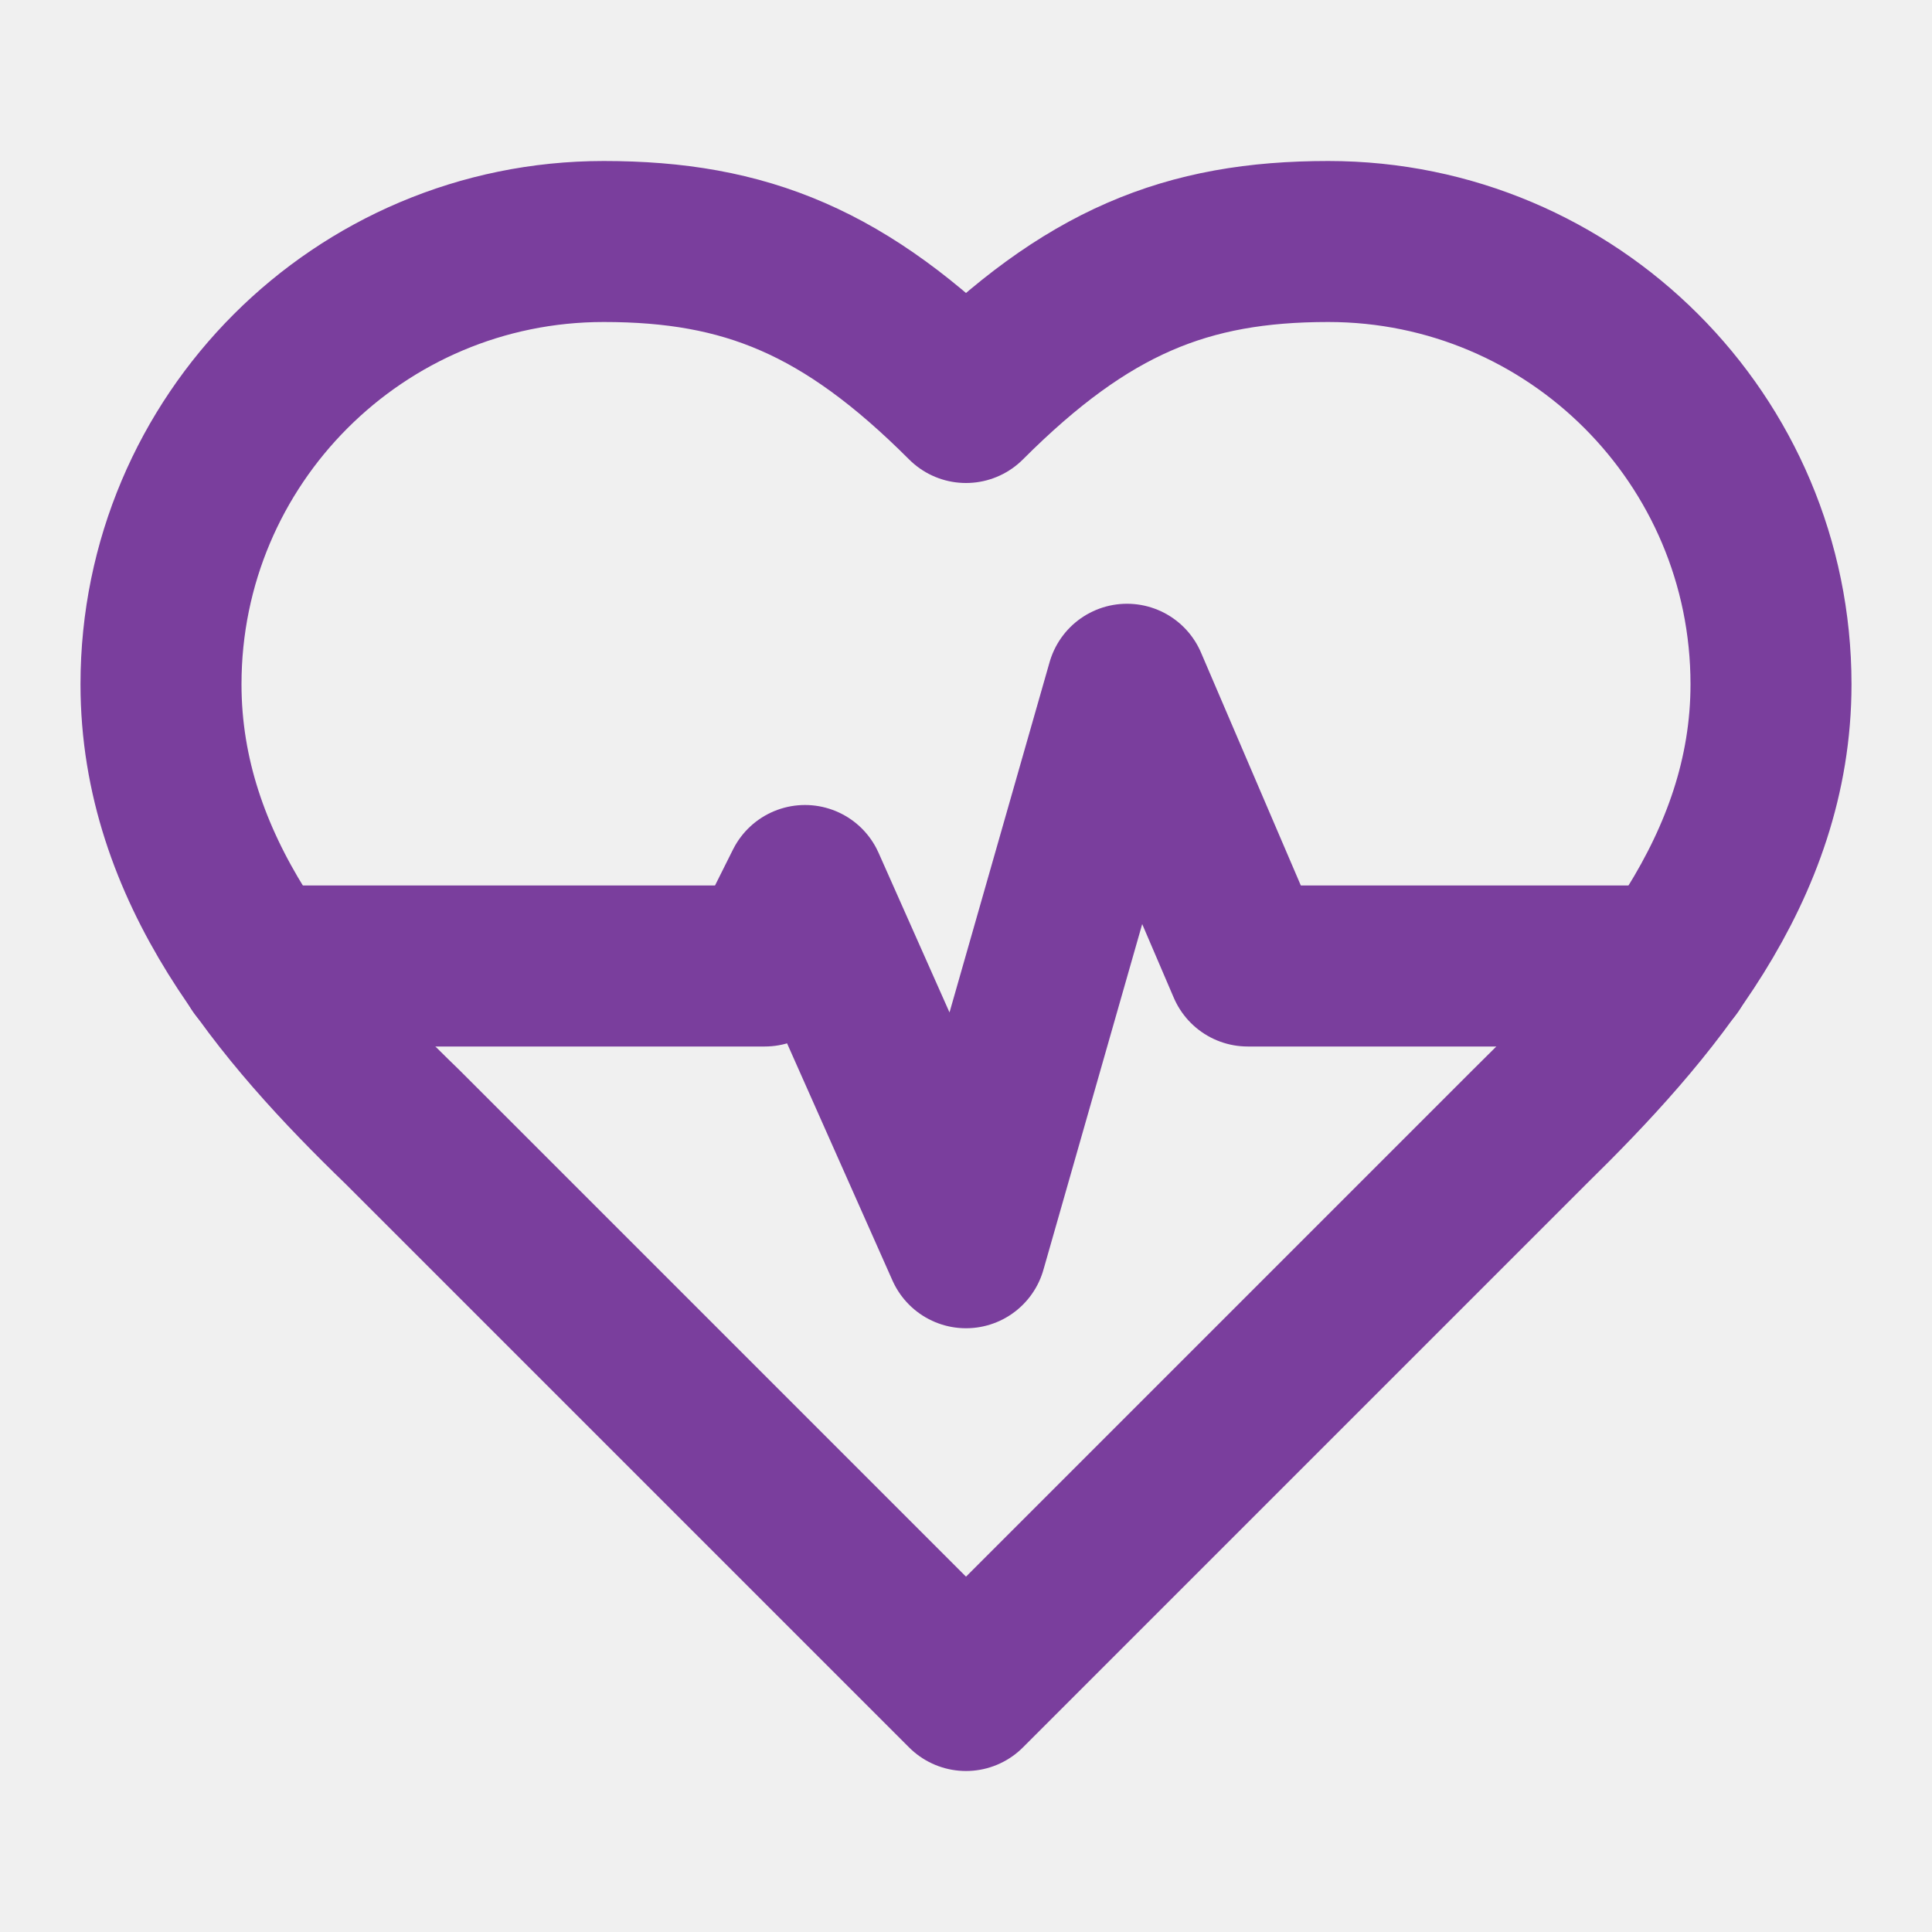
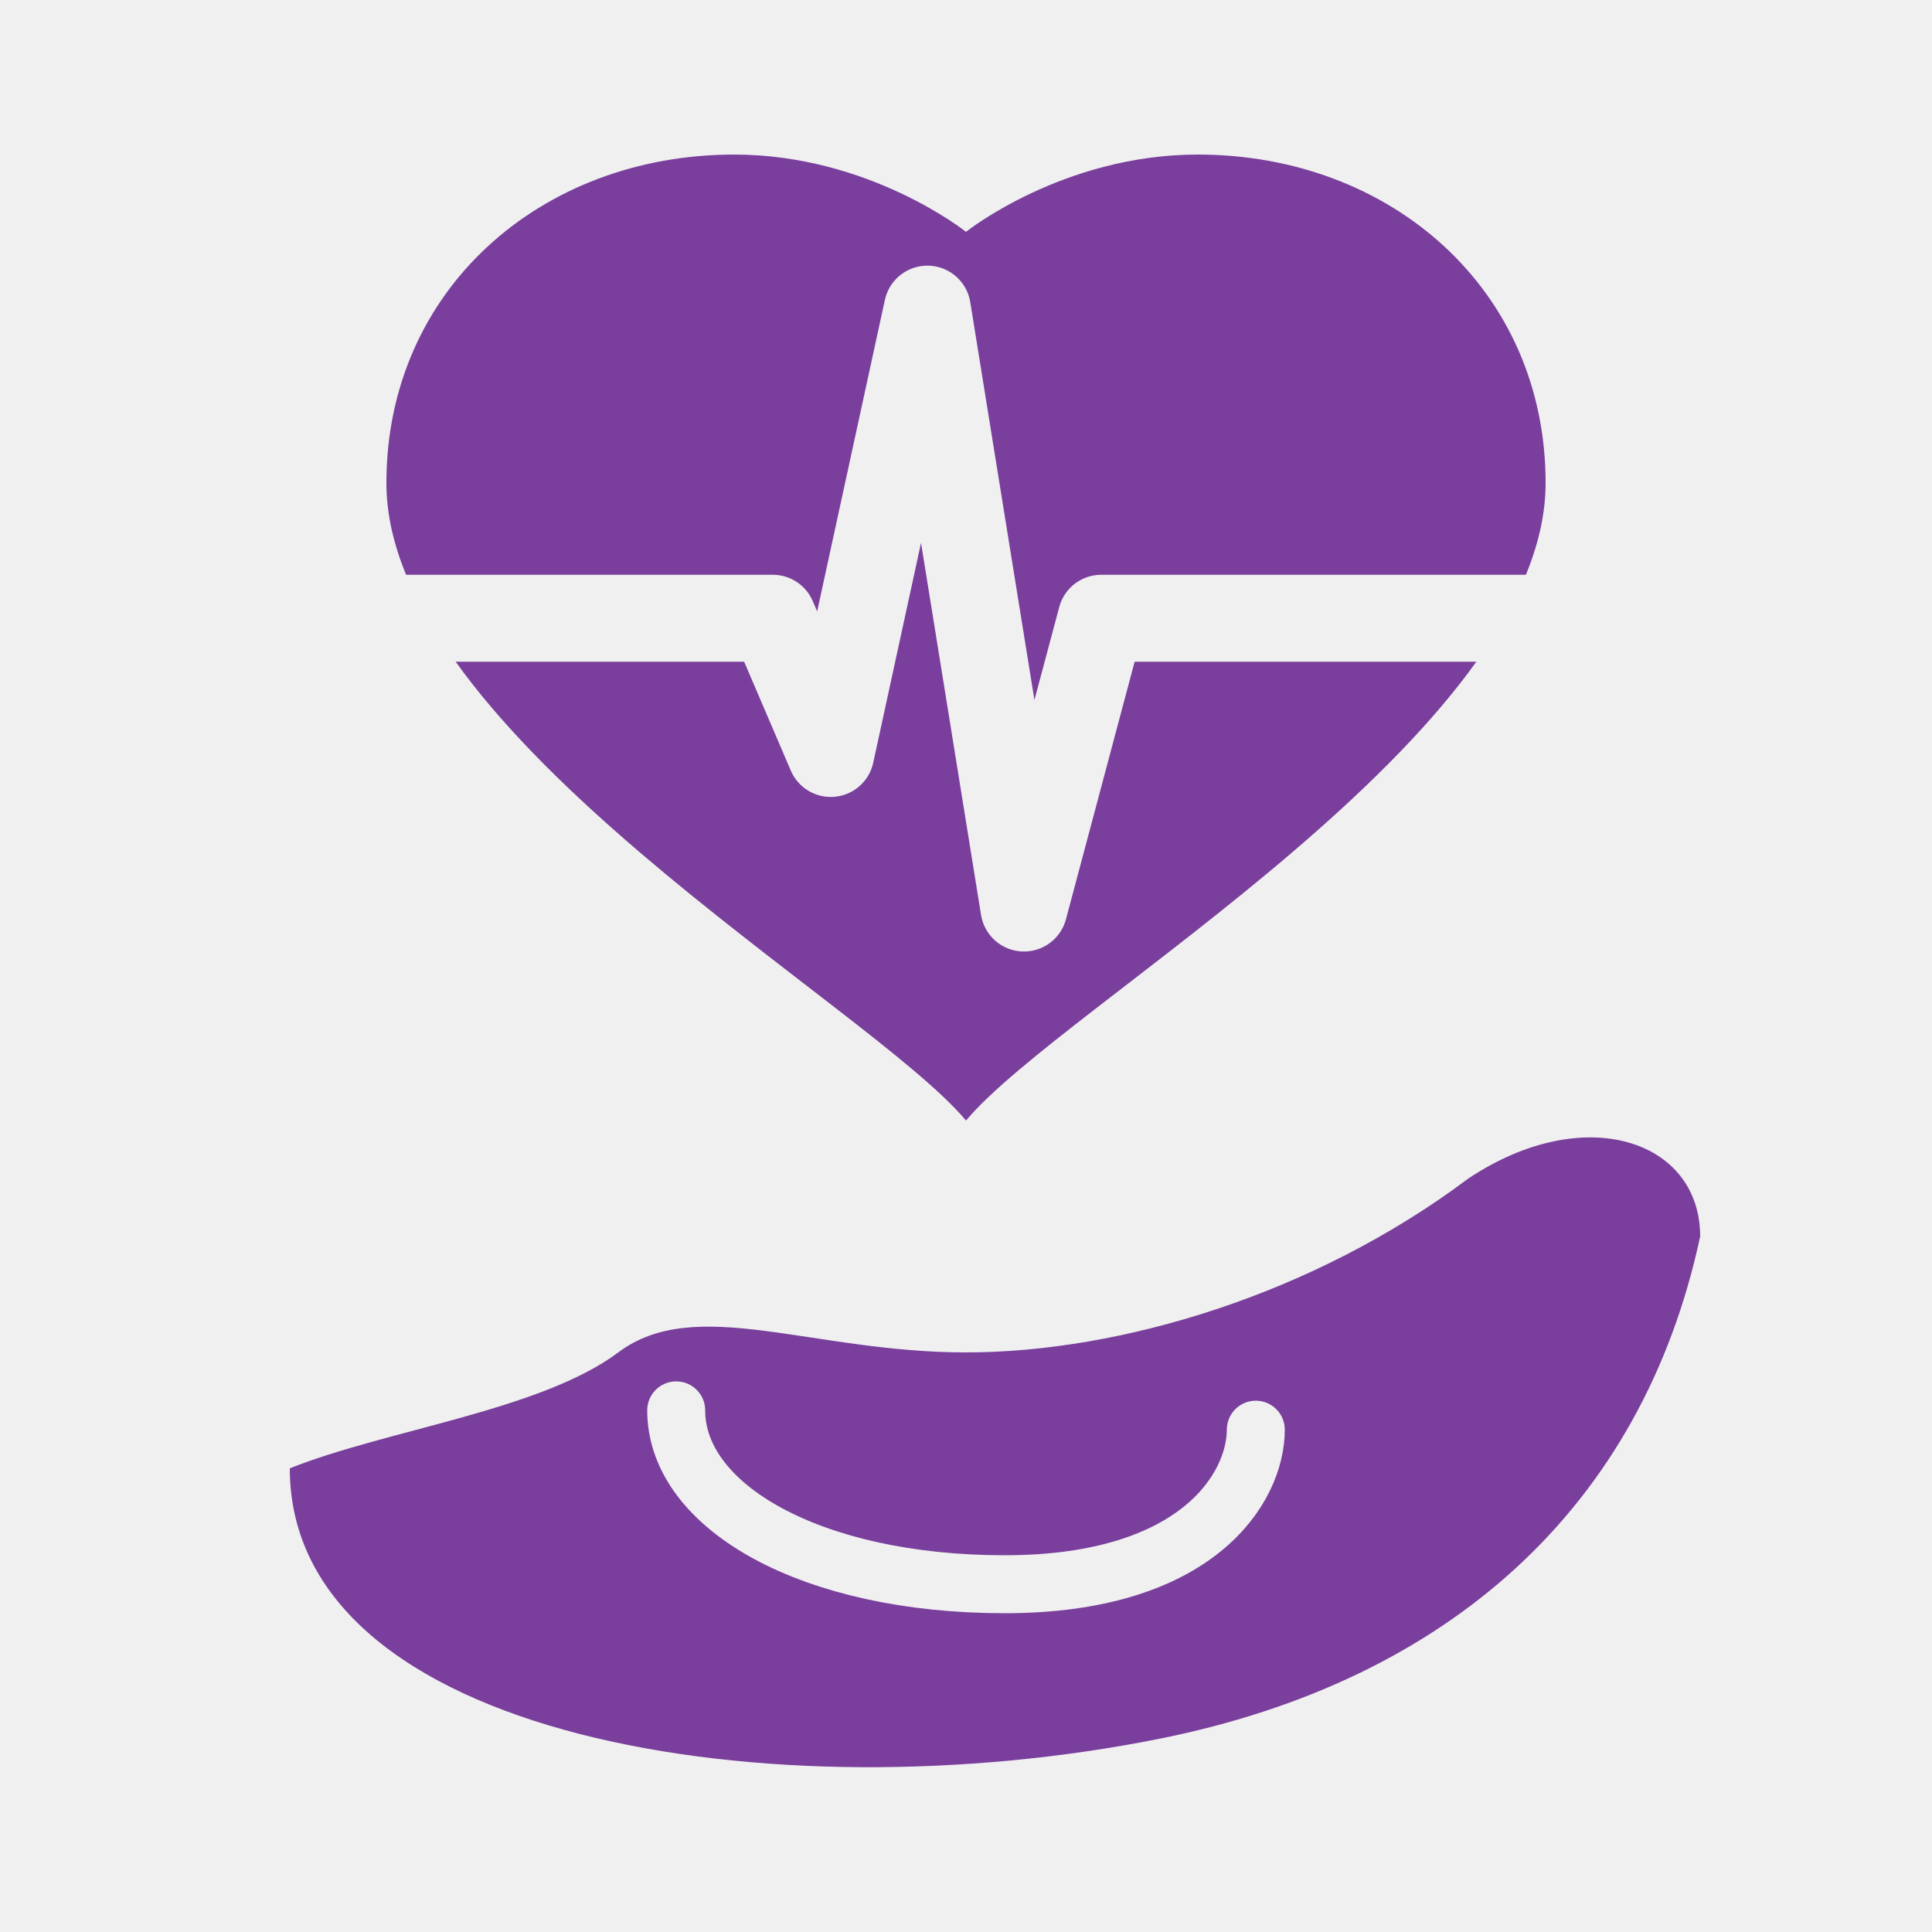
- <svg xmlns="http://www.w3.org/2000/svg" viewBox="0 0 24 24" fill="none" stroke="#7A3E9D" stroke-width="2" stroke-linecap="round" stroke-linejoin="round">
-   <path d="M19 14c1.49-1.46 3-3.21 3-5.5A5.5 5.5 0 0 0 16.5 3c-1.76 0-3 .5-4.5 2-1.5-1.5-2.74-2-4.5-2A5.5 5.5 0 0 0 2 8.5c0 2.3 1.5 4.05 3 5.5l7 7Z" />
-   <path d="M3.22 12H9.5l.5-1 2 4.5 2-7 1.5 3.5h5.27" />
+ <svg xmlns="http://www.w3.org/2000/svg" viewBox="0 0 100 100" fill="none">
+   <defs>
+     <mask id="logo-heart-mask">
+       <rect x="0" y="0" width="100" height="100" fill="white" />
+       <path d="M15 32 H 40 L 43 39 L 48 16 L 53 47 L 57 32 H 85" stroke="black" stroke-width="4.5" stroke-linecap="round" stroke-linejoin="round" fill="none" />
+     </mask>
+     <mask id="logo-hand-mask">
+       <rect x="0" y="0" width="100" height="100" fill="white" />
+       <path d="M 35 73 C 35 78, 42 82, 52 82 C 62 82, 65 77, 65 74" stroke="black" stroke-width="3" stroke-linecap="round" fill="none" />
+     </mask>
+   </defs>
+   <path d="M50 58 C 45 52, 20 38, 20 25 C 20 15, 28 8, 38 8 C 45 8, 50 12, 50 12 C 50 12, 55 8, 62 8 C 72 8, 80 15, 80 25 C 80 38, 55 52, 50 58 Z" fill="#7A3E9D" mask="url(#logo-heart-mask)" />
+   <path d="M 15 76 C 15 90, 40 94, 60 90 C 75 87, 85 78, 88 64 C 88 59, 82 57, 76 61 C 68 67, 58 70, 50 70 C 42 70, 36 67, 32 70 C 28 73, 20 74, 15 76 Z" fill="#7A3E9D" mask="url(#logo-hand-mask)" />
</svg>
